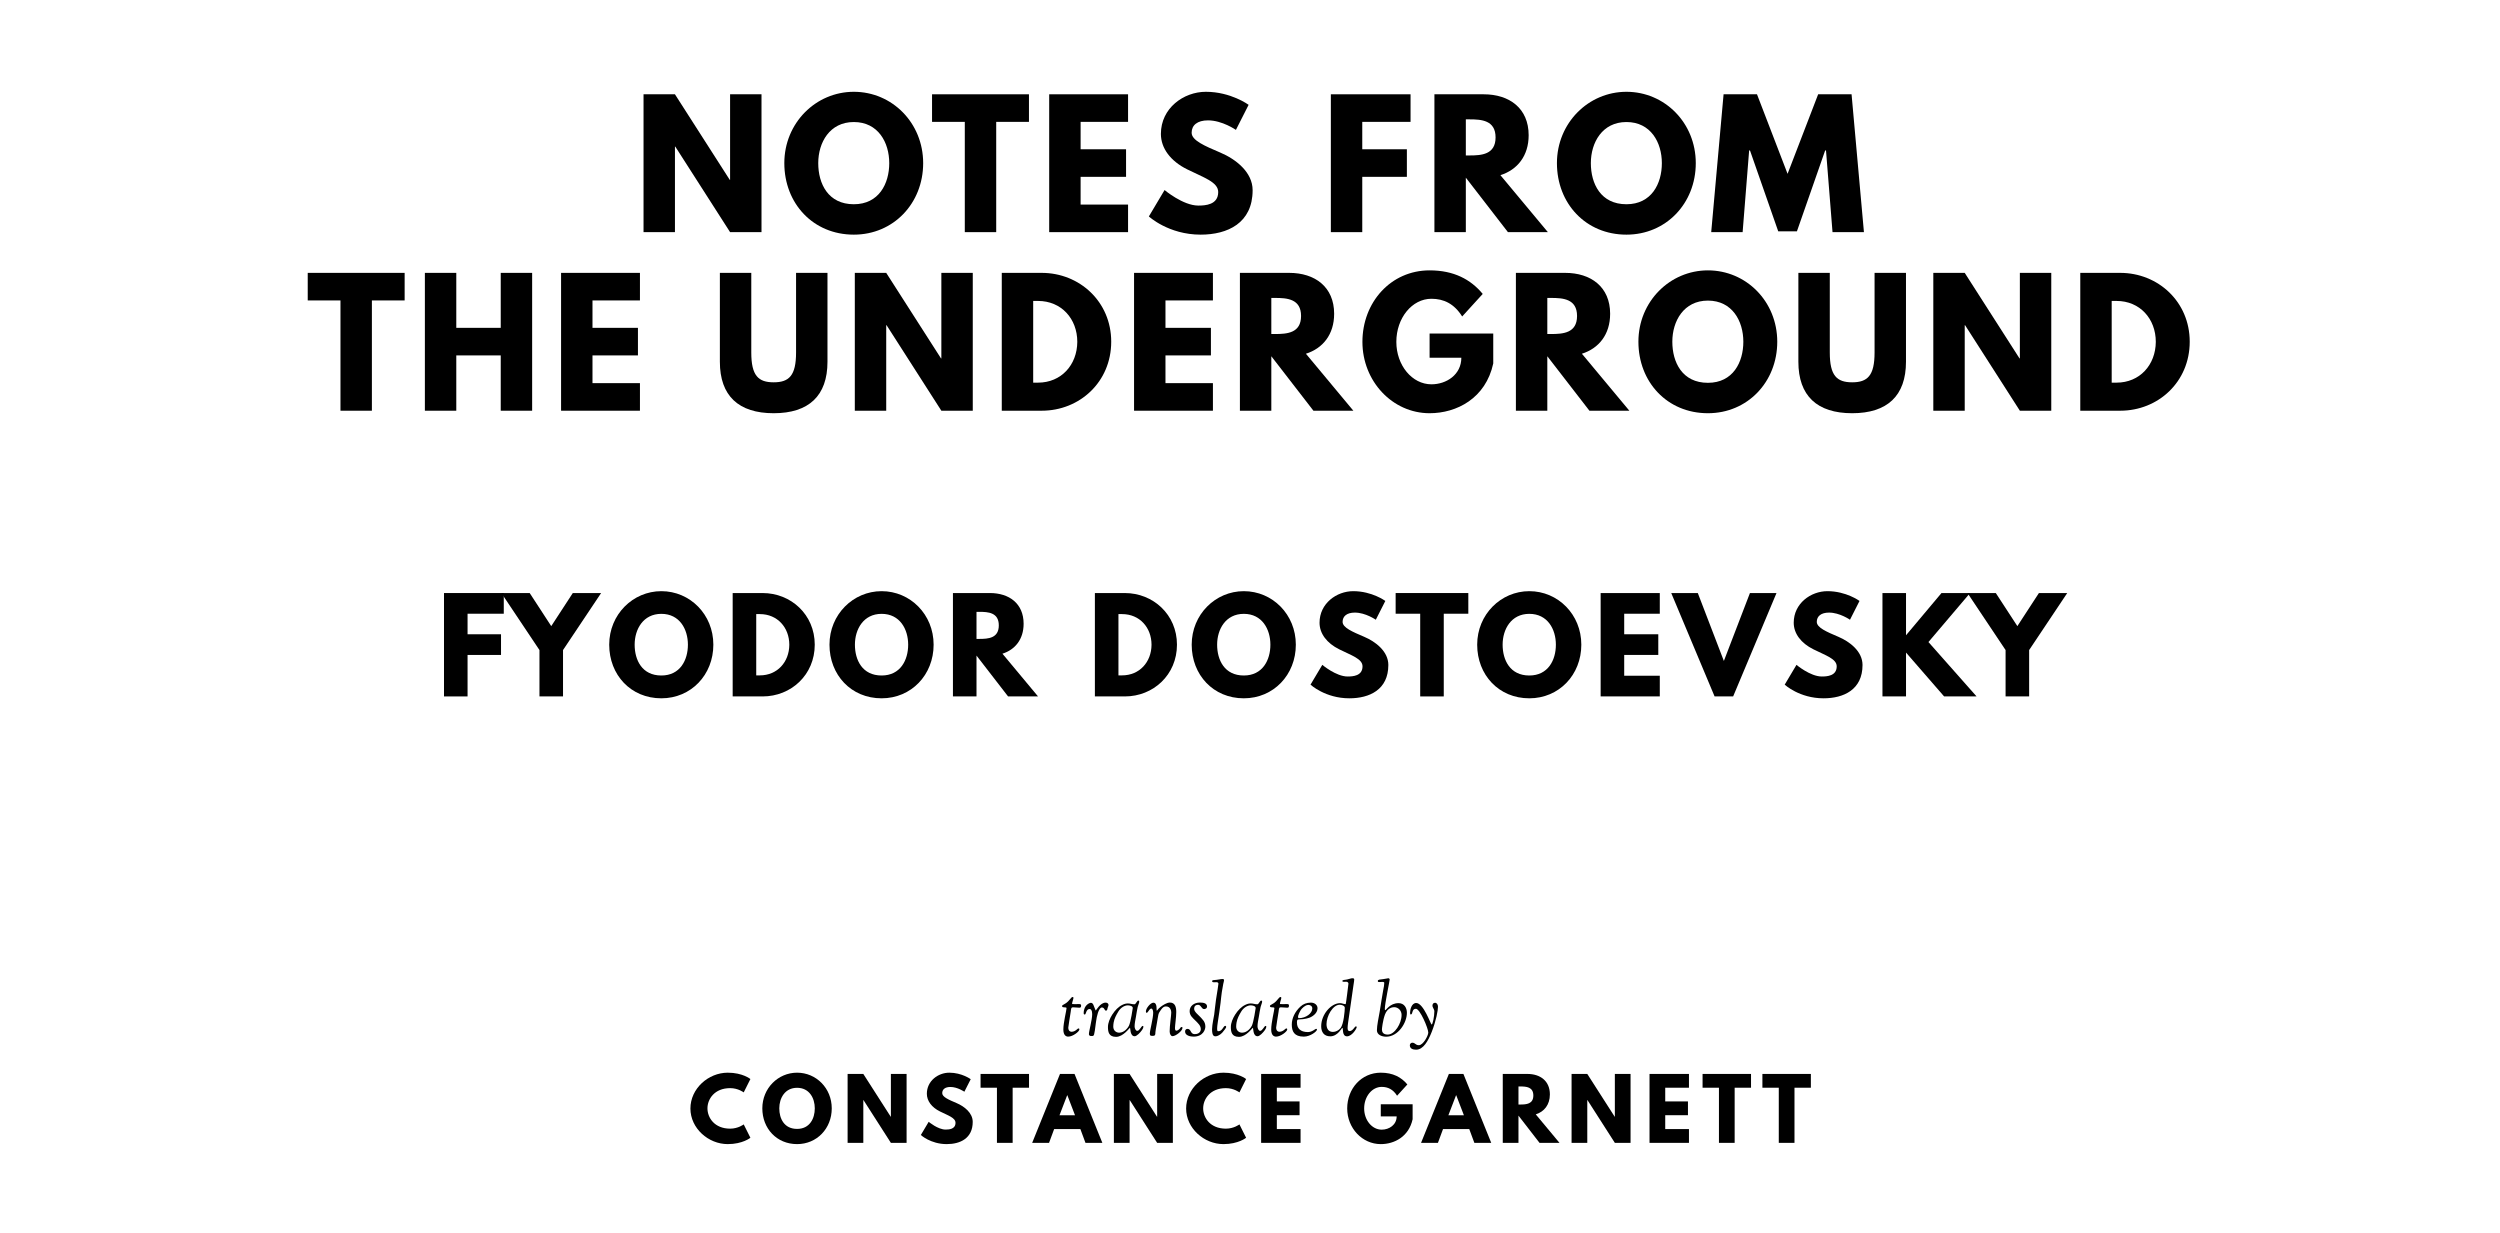
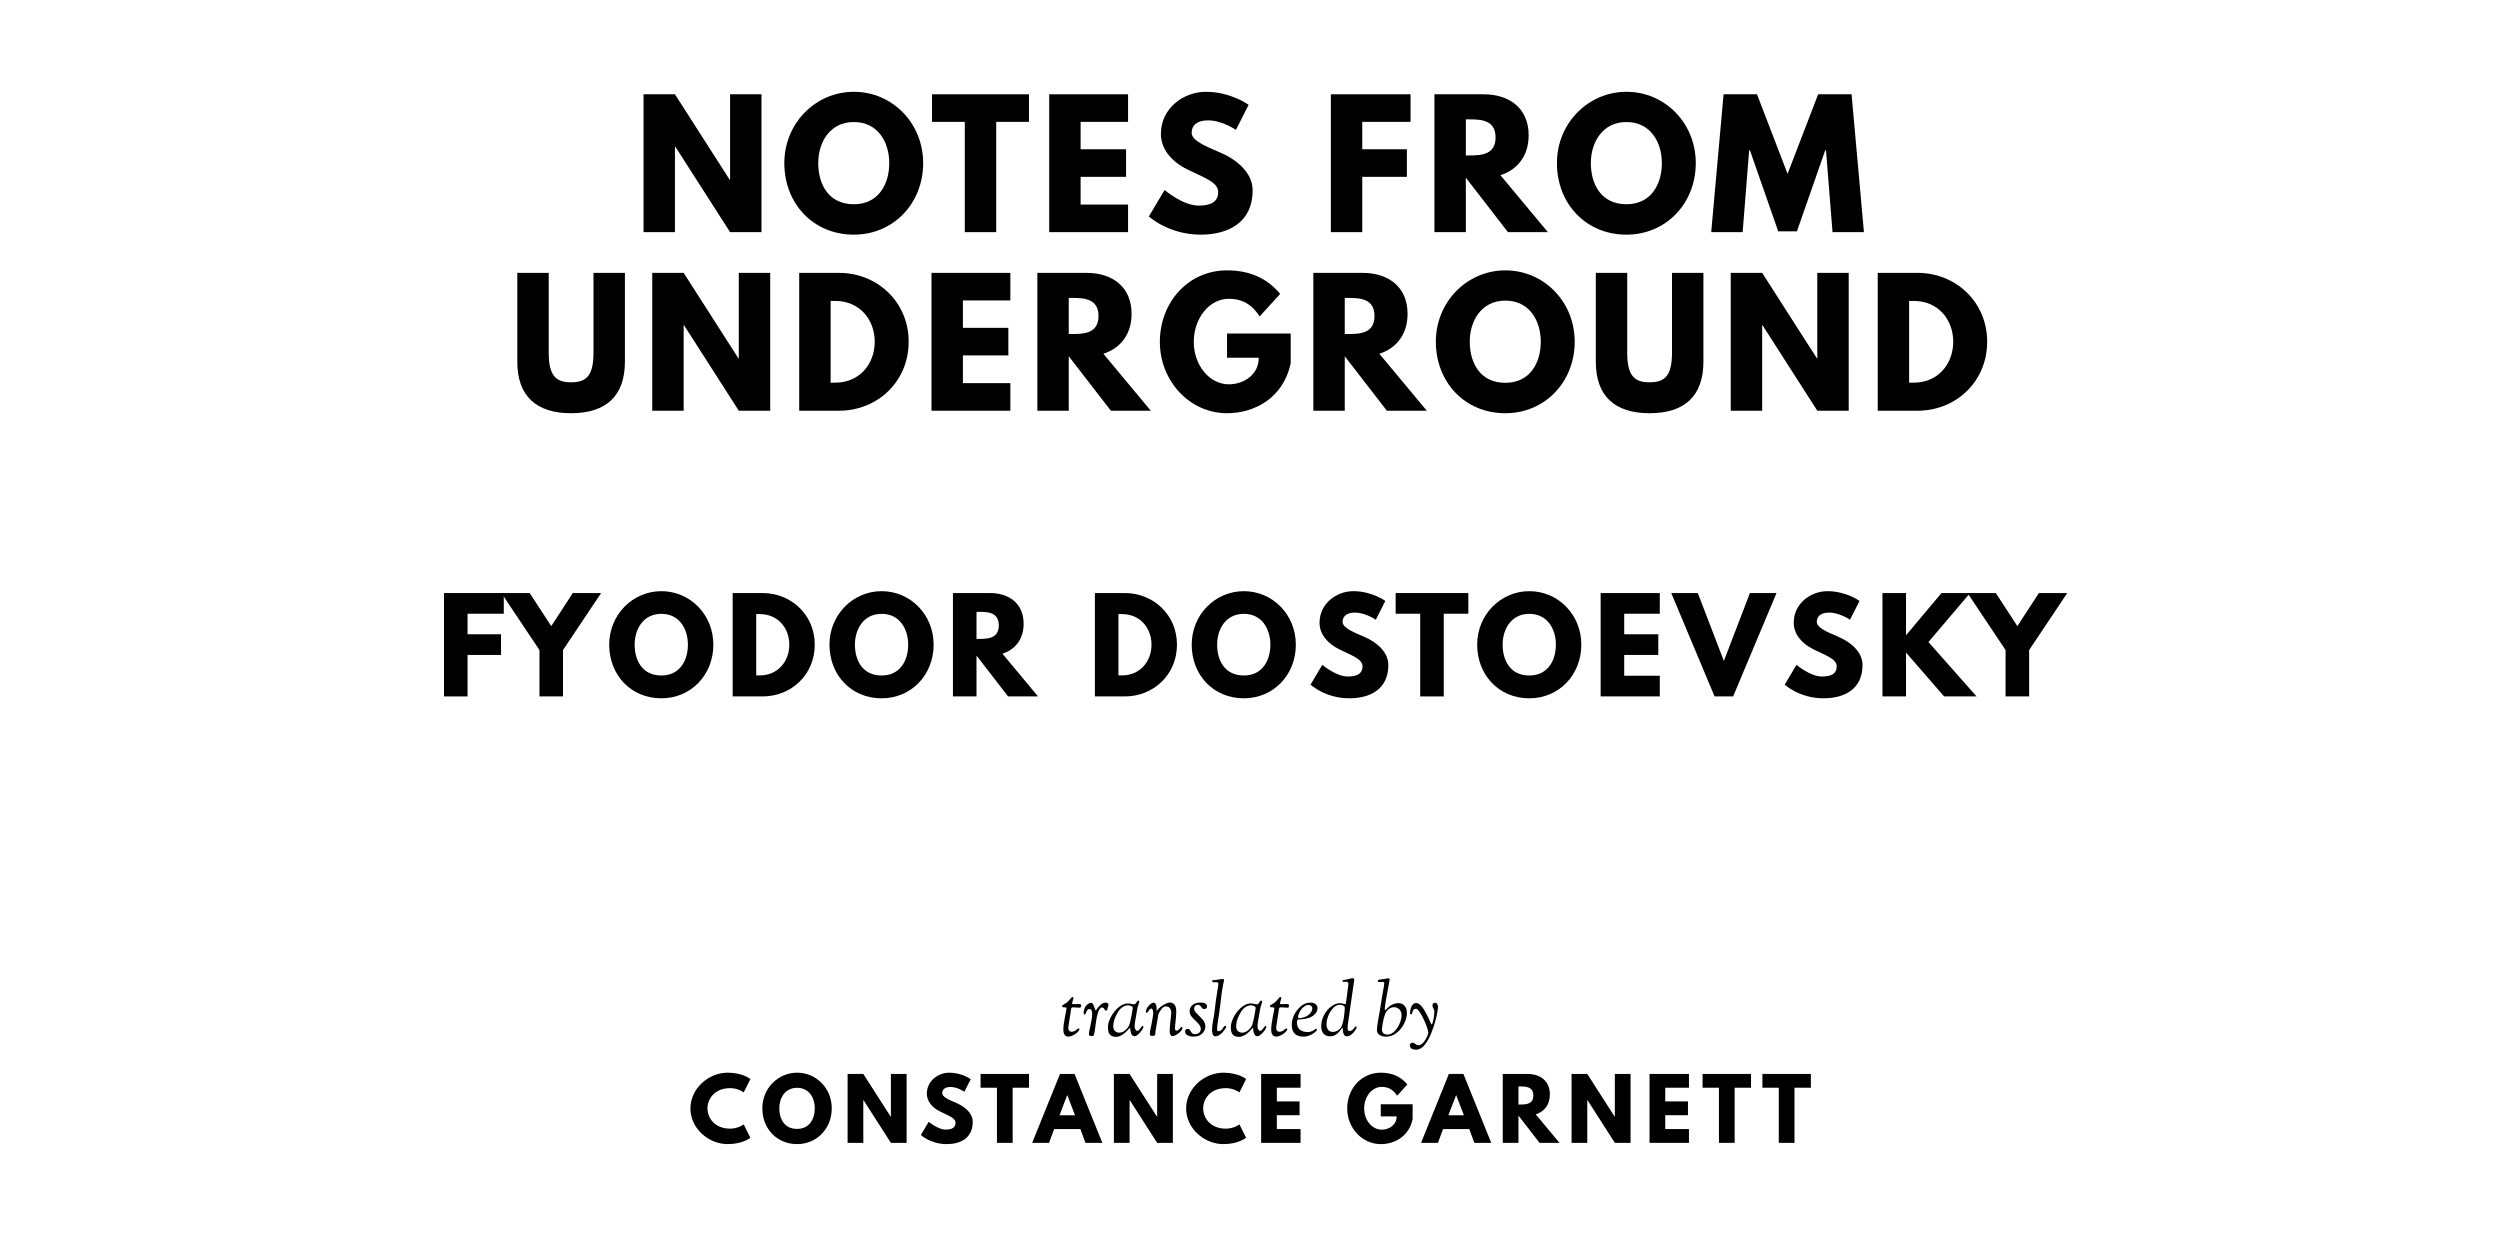
<svg xmlns="http://www.w3.org/2000/svg" version="1.1" viewBox="0 0 1400 690">
  <g aria-label="NOTES FROM">
    <path d="m 377.971,82.094 h 0.187 L 408.848,130 h 17.591 V 52.807 h -17.591 v 47.906 h -0.187 L 377.971,52.807 H 360.38 V 130 h 17.591 z" />
    <path d="m 439.221,91.357 c 0,22.55 16.094,40.047 38.924,40.047 22.175,0 38.83,-17.497 38.83,-40.047 0,-22.55 -17.404,-39.953 -38.83,-39.953 -21.24,0 -38.924,17.404 -38.924,39.953 z m 18.994,0 c 0,-11.509 6.363,-23.018 19.93,-23.018 13.661,0 19.836,11.509 19.836,23.018 0,11.509 -5.801,23.018 -19.836,23.018 -14.409,0 -19.93,-11.509 -19.93,-23.018 z" />
    <path d="m 521.947,68.246 h 18.339 V 130 h 17.591 V 68.246 h 18.339 V 52.807 h -54.269 z" />
    <path d="M 631.715,52.807 H 587.551 V 130 h 44.164 v -15.439 h -26.573 V 99.029 H 630.592 V 83.591 H 605.142 V 68.246 h 26.573 z" />
    <path d="m 675.272,51.404 c -12.444,0 -25.17,9.17 -25.17,23.579 0,8.047 5.427,15.251 14.69,19.836 9.17,4.585 17.404,7.111 17.404,12.725 0,7.205 -7.298,7.579 -11.134,7.579 -8.608,0 -18.901,-8.702 -18.901,-8.702 l -8.795,14.784 c 0,0 10.947,10.199 29.006,10.199 15.064,0 29.099,-6.456 29.099,-24.889 0,-10.105 -9.45,-17.404 -18.058,-21.053 -8.795,-3.743 -16.094,-6.83 -16.094,-11.135 0,-4.211 3.181,-6.924 9.17,-6.924 7.953,0 15.626,5.333 15.626,5.333 l 7.111,-14.035 c 0,0 -9.918,-7.298 -23.953,-7.298 z" />
    <path d="M 789.909,52.807 H 745.278 V 130 h 17.591 V 99.029 h 24.982 V 83.591 H 762.868 V 68.246 h 27.041 z" />
    <path d="M 803.275,52.807 V 130 H 820.865 V 99.497 L 844.444,130 h 22.363 l -26.573,-31.906 c 9.45,-2.994 15.813,-10.76 15.813,-22.363 0,-15.158 -10.854,-22.924 -25.17,-22.924 z M 820.865,87.053 V 66.842 h 2.058 c 6.643,0 14.596,0.468 14.596,10.105 0,9.637 -7.953,10.105 -14.596,10.105 z" />
    <path d="m 871.882,91.357 c 0,22.55 16.094,40.047 38.924,40.047 22.175,0 38.83,-17.497 38.83,-40.047 0,-22.55 -17.404,-39.953 -38.83,-39.953 -21.24,0 -38.924,17.404 -38.924,39.953 z m 18.994,0 c 0,-11.509 6.363,-23.018 19.93,-23.018 13.661,0 19.836,11.509 19.836,23.018 0,11.509 -5.801,23.018 -19.836,23.018 -14.409,0 -19.93,-11.509 -19.93,-23.018 z" />
    <path d="m 1026.211,130 h 17.591 l -6.924,-77.193 h -18.713 L 1001.041,97.345 983.918,52.807 H 965.205 L 958.281,130 h 17.591 l 3.649,-45.754 h 0.468 l 15.813,45.287 h 10.479 l 15.813,-45.287 h 0.468 z" />
  </g>
-   <g aria-label="THE UNDERGROUND">
-     <path d="m 172.327,168.246 h 18.339 V 230 h 17.591 v -61.754 h 18.339 v -15.439 h -54.269 z" />
-     <path d="m 255.522,199.029 h 24.889 V 230 h 17.591 v -77.193 h -17.591 v 30.784 H 255.522 V 152.807 H 237.931 V 230 h 17.591 z" />
-     <path d="M 358.367,152.807 H 314.203 V 230 h 44.164 v -15.439 h -26.573 v -15.532 h 25.45 v -15.439 h -25.45 v -15.345 h 26.573 z" />
-     <path d="m 463.386,152.807 h -17.591 v 44.632 c 0,12.912 -3.93,16.655 -12.538,16.655 -8.608,0 -12.538,-3.743 -12.538,-16.655 v -44.632 h -17.591 v 49.778 c 0,19.088 10.48,28.819 30.129,28.819 19.649,0 30.129,-9.731 30.129,-28.819 z" />
-     <path d="m 496.282,182.094 h 0.187 L 527.159,230 h 17.591 v -77.193 h -17.591 v 47.906 h -0.187 L 496.282,152.807 H 478.692 V 230 h 17.591 z" />
-     <path d="M 560.994,152.807 V 230 h 22.363 c 21.24,0 38.924,-16.094 38.924,-38.643 0,-22.456 -17.778,-38.55 -38.924,-38.55 z m 17.591,61.474 v -45.754 h 2.713 c 13.099,0 21.988,10.012 21.988,22.924 -0.094,12.912 -8.982,22.83 -21.988,22.83 z" />
-     <path d="M 679.237,152.807 H 635.073 V 230 h 44.164 v -15.439 h -26.573 v -15.532 h 25.45 v -15.439 h -25.45 v -15.345 h 26.573 z" />
-     <path d="M 694.349,152.807 V 230 h 17.591 V 199.497 L 735.519,230 h 22.363 l -26.573,-31.906 c 9.45,-2.994 15.813,-10.76 15.813,-22.363 0,-15.158 -10.854,-22.924 -25.17,-22.924 z m 17.591,34.246 V 166.842 h 2.058 c 6.643,0 14.596,0.468 14.596,10.105 0,9.637 -7.953,10.105 -14.596,10.105 z" />
-     <path d="m 836.219,186.772 h -35.649 v 13.567 h 17.778 c 0,9.45 -8.327,14.877 -16.749,14.877 -10.854,0 -19.649,-10.667 -19.649,-23.766 0,-13.38 8.795,-24.14 19.649,-24.14 6.83,0 12.725,2.713 17.216,9.918 l 11.509,-12.632 c -6.737,-8.14 -16.187,-13.193 -29.754,-13.193 -21.708,0 -37.614,17.871 -37.614,40.047 0,22.082 16.842,39.953 37.614,39.953 15.158,0 31.439,-8.327 35.649,-27.883 z" />
-     <path d="M 848.904,152.807 V 230 h 17.591 V 199.497 L 890.073,230 h 22.363 l -26.573,-31.906 c 9.45,-2.994 15.813,-10.76 15.813,-22.363 0,-15.158 -10.854,-22.924 -25.17,-22.924 z m 17.591,34.246 V 166.842 h 2.058 c 6.643,0 14.596,0.468 14.596,10.105 0,9.637 -7.953,10.105 -14.596,10.105 z" />
-     <path d="m 917.51,191.357 c 0,22.55 16.094,40.047 38.924,40.047 22.175,0 38.83,-17.497 38.83,-40.047 0,-22.55 -17.404,-39.953 -38.83,-39.953 -21.24,0 -38.924,17.404 -38.924,39.953 z m 18.994,0 c 0,-11.509 6.363,-23.018 19.93,-23.018 13.661,0 19.836,11.509 19.836,23.018 0,11.509 -5.801,23.018 -19.836,23.018 -14.409,0 -19.93,-11.509 -19.93,-23.018 z" />
-     <path d="m 1067.348,152.807 h -17.591 v 44.632 c 0,12.912 -3.93,16.655 -12.538,16.655 -8.608,0 -12.538,-3.743 -12.538,-16.655 v -44.632 h -17.591 v 49.778 c 0,19.088 10.479,28.819 30.129,28.819 19.649,0 30.129,-9.731 30.129,-28.819 z" />
-     <path d="m 1100.244,182.094 h 0.187 L 1131.121,230 h 17.591 v -77.193 h -17.591 v 47.906 h -0.187 l -30.69,-47.906 h -17.591 V 230 h 17.591 z" />
-     <path d="M 1164.956,152.807 V 230 h 22.363 c 21.24,0 38.924,-16.094 38.924,-38.643 0,-22.456 -17.778,-38.55 -38.924,-38.55 z m 17.591,61.474 v -45.754 h 2.713 c 13.099,0 21.988,10.012 21.988,22.924 -0.094,12.912 -8.982,22.83 -21.988,22.83 z" />
+   <g aria-label="UNDERGROUND">
+     <path d="m 349.95,152.807 h -17.591 v 44.632 c 0,12.912 -3.93,16.655 -12.538,16.655 -8.608,0 -12.538,-3.743 -12.538,-16.655 v -44.632 h -17.591 v 49.778 c 0,19.088 10.48,28.819 30.129,28.819 19.649,0 30.129,-9.731 30.129,-28.819 z" />
+     <path d="m 382.846,182.094 h 0.187 L 413.724,230 h 17.591 v -77.193 h -17.591 v 47.906 h -0.187 L 382.846,152.807 H 365.256 V 230 h 17.591 z" />
+     <path d="M 447.558,152.807 V 230 h 22.363 c 21.24,0 38.924,-16.094 38.924,-38.643 0,-22.456 -17.778,-38.55 -38.924,-38.55 z m 17.591,61.474 v -45.754 h 2.713 c 13.099,0 21.988,10.012 21.988,22.924 -0.094,12.912 -8.982,22.83 -21.988,22.83 z" />
+     <path d="M 565.801,152.807 H 521.637 V 230 h 44.164 v -15.439 h -26.573 v -15.532 h 25.45 v -15.439 h -25.45 v -15.345 h 26.573 z" />
+     <path d="M 580.914,152.807 V 230 h 17.591 V 199.497 L 622.083,230 h 22.363 l -26.573,-31.906 c 9.45,-2.994 15.813,-10.76 15.813,-22.363 0,-15.158 -10.854,-22.924 -25.17,-22.924 z m 17.591,34.246 V 166.842 h 2.058 c 6.643,0 14.596,0.468 14.596,10.105 0,9.637 -7.953,10.105 -14.596,10.105 z" />
+     <path d="m 722.784,186.772 h -35.649 v 13.567 h 17.778 c 0,9.45 -8.327,14.877 -16.749,14.877 -10.854,0 -19.649,-10.667 -19.649,-23.766 0,-13.38 8.795,-24.14 19.649,-24.14 6.83,0 12.725,2.713 17.216,9.918 l 11.509,-12.632 c -6.737,-8.14 -16.187,-13.193 -29.754,-13.193 -21.708,0 -37.614,17.871 -37.614,40.047 0,22.082 16.842,39.953 37.614,39.953 15.158,0 31.439,-8.327 35.649,-27.883 z" />
+     <path d="M 735.468,152.807 V 230 h 17.591 V 199.497 L 776.637,230 h 22.363 l -26.573,-31.906 c 9.45,-2.994 15.813,-10.76 15.813,-22.363 0,-15.158 -10.854,-22.924 -25.17,-22.924 z m 17.591,34.246 V 166.842 h 2.058 c 6.643,0 14.597,0.468 14.597,10.105 0,9.637 -7.953,10.105 -14.597,10.105 z" />
+     <path d="m 804.075,191.357 c 0,22.55 16.094,40.047 38.924,40.047 22.175,0 38.83,-17.497 38.83,-40.047 0,-22.55 -17.404,-39.953 -38.83,-39.953 -21.24,0 -38.924,17.404 -38.924,39.953 z m 18.994,0 c 0,-11.509 6.363,-23.018 19.93,-23.018 13.661,0 19.836,11.509 19.836,23.018 0,11.509 -5.801,23.018 -19.836,23.018 -14.409,0 -19.93,-11.509 -19.93,-23.018 z" />
+     <path d="m 953.912,152.807 h -17.591 v 44.632 c 0,12.912 -3.93,16.655 -12.538,16.655 -8.608,0 -12.538,-3.743 -12.538,-16.655 v -44.632 h -17.591 v 49.778 c 0,19.088 10.48,28.819 30.129,28.819 19.649,0 30.129,-9.731 30.129,-28.819 z" />
+     <path d="m 986.809,182.094 h 0.187 L 1017.686,230 h 17.591 v -77.193 h -17.591 v 47.906 h -0.187 L 986.809,152.807 H 969.218 V 230 h 17.591 z" />
+     <path d="M 1051.521,152.807 V 230 h 22.363 c 21.24,0 38.924,-16.094 38.924,-38.643 0,-22.456 -17.778,-38.55 -38.924,-38.55 z m 17.591,61.474 v -45.754 h 2.713 c 13.099,0 21.988,10.012 21.988,22.924 -0.094,12.912 -8.982,22.83 -21.988,22.83 z" />
  </g>
  <g aria-label="FYODOR DOSTOEVSKY">
    <path d="M 282.114,332.105 H 248.64 V 390 h 13.193 v -23.228 h 18.737 v -11.579 h -18.737 v -11.509 h 20.281 z" />
    <path d="m 280.768,332.105 21.333,31.93 V 390 h 13.193 v -25.965 l 21.333,-31.93 h -15.86 l -12.07,18.526 -12.07,-18.526 z" />
    <path d="m 341.159,361.018 c 0,16.912 12.07,30.035 29.193,30.035 16.632,0 29.123,-13.123 29.123,-30.035 0,-16.912 -13.053,-29.965 -29.123,-29.965 -15.93,0 -29.193,13.053 -29.193,29.965 z m 14.246,0 c 0,-8.632 4.772,-17.263 14.947,-17.263 10.246,0 14.877,8.632 14.877,17.263 0,8.632 -4.351,17.263 -14.877,17.263 -10.807,0 -14.947,-8.632 -14.947,-17.263 z" />
    <path d="M 410.296,332.105 V 390 h 16.772 c 15.93,0 29.193,-12.07 29.193,-28.982 0,-16.842 -13.333,-28.912 -29.193,-28.912 z m 13.193,46.105 v -34.316 h 2.035 c 9.825,0 16.491,7.509 16.491,17.193 -0.07,9.684 -6.737,17.123 -16.491,17.123 z" />
    <path d="m 464.509,361.018 c 0,16.912 12.07,30.035 29.193,30.035 16.632,0 29.123,-13.123 29.123,-30.035 0,-16.912 -13.053,-29.965 -29.123,-29.965 -15.93,0 -29.193,13.053 -29.193,29.965 z m 14.246,0 c 0,-8.632 4.772,-17.263 14.947,-17.263 10.246,0 14.877,8.632 14.877,17.263 0,8.632 -4.351,17.263 -14.877,17.263 -10.807,0 -14.947,-8.632 -14.947,-17.263 z" />
    <path d="M 533.646,332.105 V 390 h 13.193 V 367.123 L 564.523,390 h 16.772 l -19.93,-23.93 c 7.088,-2.246 11.86,-8.07 11.86,-16.772 0,-11.368 -8.14,-17.193 -18.877,-17.193 z m 13.193,25.684 v -15.158 h 1.544 c 4.982,0 10.947,0.351 10.947,7.579 0,7.228 -5.965,7.579 -10.947,7.579 z" />
    <path d="M 613.136,332.105 V 390 h 16.772 c 15.93,0 29.193,-12.07 29.193,-28.982 0,-16.842 -13.333,-28.912 -29.193,-28.912 z m 13.193,46.105 v -34.316 h 2.035 c 9.825,0 16.491,7.509 16.491,17.193 -0.07,9.684 -6.737,17.123 -16.491,17.123 z" />
    <path d="m 667.349,361.018 c 0,16.912 12.07,30.035 29.193,30.035 16.632,0 29.123,-13.123 29.123,-30.035 0,-16.912 -13.053,-29.965 -29.123,-29.965 -15.93,0 -29.193,13.053 -29.193,29.965 z m 14.246,0 c 0,-8.632 4.772,-17.263 14.947,-17.263 10.246,0 14.877,8.632 14.877,17.263 0,8.632 -4.351,17.263 -14.877,17.263 -10.807,0 -14.947,-8.632 -14.947,-17.263 z" />
    <path d="m 757.819,331.053 c -9.333,0 -18.877,6.877 -18.877,17.684 0,6.035 4.07,11.439 11.018,14.877 6.877,3.439 13.053,5.333 13.053,9.544 0,5.404 -5.474,5.684 -8.351,5.684 -6.456,0 -14.175,-6.526 -14.175,-6.526 l -6.596,11.088 c 0,0 8.211,7.649 21.754,7.649 11.298,0 21.825,-4.842 21.825,-18.667 0,-7.579 -7.088,-13.053 -13.544,-15.789 -6.596,-2.807 -12.07,-5.123 -12.07,-8.351 0,-3.158 2.386,-5.193 6.877,-5.193 5.965,0 11.719,4 11.719,4 l 5.333,-10.526 c 0,0 -7.439,-5.474 -17.965,-5.474 z" />
    <path d="m 781.559,343.684 h 13.754 V 390 h 13.193 v -46.316 h 13.754 v -11.579 h -40.702 z" />
    <path d="m 827.223,361.018 c 0,16.912 12.07,30.035 29.193,30.035 16.632,0 29.123,-13.123 29.123,-30.035 0,-16.912 -13.053,-29.965 -29.123,-29.965 -15.93,0 -29.193,13.053 -29.193,29.965 z m 14.246,0 c 0,-8.632 4.772,-17.263 14.947,-17.263 10.246,0 14.877,8.632 14.877,17.263 0,8.632 -4.351,17.263 -14.877,17.263 -10.807,0 -14.947,-8.632 -14.947,-17.263 z" />
    <path d="M 929.482,332.105 H 896.36 V 390 h 33.123 v -11.579 h -19.93 v -11.649 h 19.088 v -11.579 h -19.088 v -11.509 h 19.93 z" />
    <path d="m 960.172,390 h 10.386 l 24.281,-57.895 h -14.877 l -14.596,38.035 -14.596,-38.035 h -14.877 z" />
    <path d="m 1023.362,331.053 c -9.333,0 -18.877,6.877 -18.877,17.684 0,6.035 4.07,11.439 11.018,14.877 6.877,3.439 13.053,5.333 13.053,9.544 0,5.404 -5.474,5.684 -8.351,5.684 -6.456,0 -14.175,-6.526 -14.175,-6.526 l -6.596,11.088 c 0,0 8.211,7.649 21.754,7.649 11.298,0 21.825,-4.842 21.825,-18.667 0,-7.579 -7.088,-13.053 -13.544,-15.789 -6.596,-2.807 -12.07,-5.123 -12.07,-8.351 0,-3.158 2.386,-5.193 6.877,-5.193 5.965,0 11.719,4 11.719,4 l 5.333,-10.526 c 0,0 -7.439,-5.474 -17.965,-5.474 z" />
    <path d="m 1106.879,390 -26.947,-30.456 23.298,-27.439 h -16 l -19.86,23.649 v -23.649 h -13.193 V 390 h 13.193 V 365.439 L 1088.704,390 Z" />
    <path d="m 1101.793,332.105 21.333,31.93 V 390 h 13.193 v -25.965 l 21.333,-31.93 h -15.86 l -12.07,18.526 -12.07,-18.526 z" />
  </g>
  <g aria-label="translated by">
    <path d="m 594.755,563.422 c 0,1.19 2.508,0.255 2.508,1.148 0,1.148 -1.785,8.034 -1.785,11.945 0,3.316 1.573,3.996 2.721,3.996 2.635,0 6.249,-2.891 6.249,-3.996 0,-0.595 -0.34,-0.595 -0.468,-0.595 -0.68,0 -1.658,1.87 -3.996,1.87 -0.17,0 -1.743,-0.085 -1.743,-2.338 0,-0.68 0.978,-6.206 1.36,-8.842 0.255,-1.743 0.128,-2.508 1.36,-2.508 0.935,0 2.763,0.213 3.443,0.213 0.765,0 1.02,-0.255 1.02,-1.233 0,-0.51 -0.213,-0.808 -1.105,-0.808 -0.468,0 -0.808,0.043 -2.465,0.043 -1.403,0 -1.488,-0.043 -1.488,-0.298 0,-0.638 0.765,-2.635 0.765,-3.188 0,-0.383 -0.213,-0.51 -0.425,-0.51 -0.68,0 -0.765,0.553 -2.465,2.338 -1.87,1.955 -3.486,1.913 -3.486,2.763 z" />
    <path d="m 606.863,567.418 c 0,0.595 0.34,0.723 0.51,0.723 0.213,0 0.34,-0.128 0.468,-0.255 0.255,-0.298 0.595,-2.848 2.338,-2.848 0.765,0 1.445,0.765 1.445,2.891 0,3.188 -1.828,9.437 -1.828,11.137 0,1.02 0.85,1.105 1.275,1.105 h 0.213 c 1.53,0 1.445,0 2.38,-7.226 l 0.213,-1.403 c 0.213,-1.785 1.275,-7.354 3.188,-7.354 1.53,0 1.36,1.785 2.295,1.785 0.765,0 0.85,-1.318 0.935,-1.615 0.128,-0.468 0.468,-1.02 0.468,-1.573 0,-0.595 -0.468,-1.318 -1.573,-1.318 -3.146,0 -5.271,4.378 -5.569,4.378 -0.085,0 -0.128,-0.043 -1.19,-2.806 -0.255,-0.68 -0.68,-1.488 -1.573,-1.488 -0.383,0 -3.996,1.02 -3.996,5.866 z" />
    <path d="m 620.454,575.154 c 0,2.763 0.51,5.484 4.548,5.484 4.038,0 7.566,-5.101 7.779,-5.101 0.298,0 -0.085,4.761 2.635,4.761 1.148,0 3.061,-1.955 4.123,-3.486 0.553,-0.765 0.765,-1.403 0.765,-1.828 0,-0.17 -0.043,-0.468 -0.383,-0.468 -0.808,0 -1.7,2.763 -3.103,2.763 -0.808,0 -1.445,-1.403 -1.445,-2.508 0,-1.615 0.425,-3.571 0.765,-5.441 0.34,-1.913 0.595,-3.868 0.978,-5.441 0.298,-1.233 0.85,-2.253 0.85,-2.933 0,-0.468 -0.213,-0.638 -0.468,-0.638 -0.85,0 -1.36,2.083 -2.21,2.083 -1.403,0 -2.295,-0.468 -3.613,-0.468 -1.105,0 -1.955,0.213 -3.103,0.765 -2.253,1.063 -4.208,3.103 -5.739,5.526 -1.318,2.125 -2.38,4.548 -2.38,6.929 z m 2.976,-0.255 c 0,-0.765 0.085,-1.53 0.213,-2.295 0.383,-2.21 1.403,-4.123 2.635,-6.164 1.275,-2.168 3.528,-3.443 5.271,-3.443 0.893,0 2.806,0.298 2.806,1.488 0,0.128 -1.148,7.949 -2.168,9.989 -0.383,0.765 -2.38,3.826 -5.441,3.826 -1.785,0 -3.316,-1.275 -3.316,-3.401 z" />
    <path d="m 641.7,566.355 c 0,0.468 0.085,0.808 0.383,0.808 0.935,0 1.403,-2.38 2.721,-2.38 0.425,0 0.978,0.85 0.978,2.338 0,3.273 -1.87,9.862 -1.87,11.647 0,1.233 0.34,1.318 1.488,1.318 1.105,0 1.445,-0.17 1.573,-1.105 0.085,-0.595 -0.213,-0.085 0.85,-5.824 1.02,-5.484 0.51,-5.101 2.338,-7.694 0.978,-1.403 1.785,-1.87 2.763,-1.87 2.763,0 2.976,2.806 2.976,3.486 0,1.573 -0.893,7.269 -0.893,10.499 0,1.488 0.723,2.678 1.573,2.678 1.87,0 5.611,-2.976 5.611,-4.633 0,-0.255 -0.085,-0.51 -0.383,-0.51 -0.638,0 -0.808,0.51 -1.318,1.148 0,0 -0.978,0.935 -1.7,0.935 -0.468,0 -0.808,-0.34 -0.808,-1.53 0,-1.445 0.723,-5.951 0.723,-8.927 0,-2.678 -0.595,-5.313 -3.571,-5.313 -1.785,0 -4.038,1.53 -5.186,2.423 -1.573,1.19 -1.87,2.125 -2.125,2.125 -0.383,0 0.51,-4.463 -1.955,-4.463 -1.615,0 -4.166,3.188 -4.166,4.846 z" />
    <path d="m 663.651,577.705 c 0,2.253 3.061,2.806 4.718,2.806 5.441,0 6.631,-4.038 6.631,-5.569 0,-2.848 -1.615,-4.038 -2.933,-5.526 -1.02,-1.105 -3.358,-2.848 -3.358,-4.463 0,-1.275 0.638,-2.253 2.253,-2.253 1.658,0 1.828,2.38 3.358,2.38 0.213,0 1.615,-0.128 1.615,-1.445 0,-1.658 -1.658,-2.21 -3.953,-2.21 -3.316,0 -5.781,1.955 -5.781,4.803 0,2.55 1.615,3.656 3.316,5.399 1.53,1.53 2.933,2.763 2.933,4.761 0,0.51 -0.298,2.721 -3.401,2.721 -2.593,0 -1.87,-2.933 -4.038,-2.933 -0.51,0 -1.36,0.213 -1.36,1.53 z" />
    <path d="m 678.75,576.344 c 0,3.996 1.233,3.996 2.083,3.996 0.808,0 2.593,-0.85 3.698,-2.125 1.02,-1.19 2.125,-2.635 2.125,-3.061 0,-0.425 -0.213,-0.68 -0.51,-0.68 -1.105,0 -1.53,3.018 -3.868,3.018 -0.553,0 -0.68,-0.213 -0.68,-1.658 0,-1.445 0.51,-4.123 1.233,-9.139 1.36,-9.139 0.638,-7.566 2.21,-15.813 0.128,-0.808 0.425,-1.36 0.425,-1.955 0,-0.425 -0.213,-0.68 -0.893,-0.68 -1.105,0 -2.04,0.425 -5.143,0.638 -0.553,0.043 -0.638,0.383 -0.638,0.595 0,0.468 0.383,0.595 1.233,0.595 0.51,0 0.595,-0.043 1.233,-0.043 0.638,0 1.063,0.34 1.063,0.85 0,0.51 -0.638,4.336 -1.36,8.927 -0.425,2.721 -0.638,5.739 -1.02,8.417 -0.085,0.68 -1.19,5.696 -1.19,8.119 z" />
    <path d="m 689.28,575.154 c 0,2.763 0.51,5.484 4.548,5.484 4.038,0 7.566,-5.101 7.779,-5.101 0.298,0 -0.085,4.761 2.635,4.761 1.148,0 3.061,-1.955 4.123,-3.486 0.553,-0.765 0.765,-1.403 0.765,-1.828 0,-0.17 -0.043,-0.468 -0.383,-0.468 -0.808,0 -1.7,2.763 -3.103,2.763 -0.808,0 -1.445,-1.403 -1.445,-2.508 0,-1.615 0.425,-3.571 0.765,-5.441 0.34,-1.913 0.595,-3.868 0.978,-5.441 0.298,-1.233 0.85,-2.253 0.85,-2.933 0,-0.468 -0.213,-0.638 -0.468,-0.638 -0.85,0 -1.36,2.083 -2.21,2.083 -1.403,0 -2.295,-0.468 -3.613,-0.468 -1.105,0 -1.955,0.213 -3.103,0.765 -2.253,1.063 -4.208,3.103 -5.739,5.526 -1.318,2.125 -2.38,4.548 -2.38,6.929 z m 2.976,-0.255 c 0,-0.765 0.085,-1.53 0.213,-2.295 0.383,-2.21 1.403,-4.123 2.635,-6.164 1.275,-2.168 3.528,-3.443 5.271,-3.443 0.893,0 2.806,0.298 2.806,1.488 0,0.128 -1.148,7.949 -2.168,9.989 -0.383,0.765 -2.38,3.826 -5.441,3.826 -1.785,0 -3.316,-1.275 -3.316,-3.401 z" />
    <path d="m 711.154,563.422 c 0,1.19 2.508,0.255 2.508,1.148 0,1.148 -1.785,8.034 -1.785,11.945 0,3.316 1.573,3.996 2.721,3.996 2.635,0 6.249,-2.891 6.249,-3.996 0,-0.595 -0.34,-0.595 -0.468,-0.595 -0.68,0 -1.658,1.87 -3.996,1.87 -0.17,0 -1.743,-0.085 -1.743,-2.338 0,-0.68 0.978,-6.206 1.36,-8.842 0.255,-1.743 0.128,-2.508 1.36,-2.508 0.935,0 2.763,0.213 3.443,0.213 0.765,0 1.02,-0.255 1.02,-1.233 0,-0.51 -0.213,-0.808 -1.105,-0.808 -0.468,0 -0.808,0.043 -2.465,0.043 -1.403,0 -1.488,-0.043 -1.488,-0.298 0,-0.638 0.765,-2.635 0.765,-3.188 0,-0.383 -0.213,-0.51 -0.425,-0.51 -0.68,0 -0.765,0.553 -2.465,2.338 -1.87,1.955 -3.486,1.913 -3.486,2.763 z" />
    <path d="m 723.403,573.751 c 0,3.783 1.318,6.759 6.716,6.759 3.698,0 7.396,-2.976 7.396,-3.953 0,-0.255 -0.17,-0.425 -0.51,-0.425 -0.468,0 -2.168,1.828 -4.591,1.828 -4.208,0 -6.121,-2.125 -6.121,-5.314 0,-1.105 0.128,-1.743 0.723,-1.743 3.996,-0.043 6.291,-0.978 6.674,-1.148 0.808,-0.34 4.123,-2.083 4.123,-5.143 0,-1.87 -1.7,-3.146 -3.698,-3.146 -2.38,0 -4.336,0.765 -5.909,2.253 -2.933,2.721 -4.803,6.376 -4.803,10.032 z m 3.486,-4.421 c 0,-0.553 0.978,-3.273 2.253,-4.591 1.105,-1.148 2.423,-1.998 3.486,-1.998 0.723,0 2.253,0.383 2.253,1.998 0,2.678 -3.486,5.441 -7.609,5.441 -0.298,0 -0.383,-0.553 -0.383,-0.85 z" />
    <path d="m 739.868,574.687 c 0,3.188 1.488,5.654 5.101,5.654 4.208,0 6.376,-4.761 6.759,-4.761 0.595,0 -0.383,4.761 2.593,4.761 2.763,0 5.441,-4.293 5.441,-5.186 0,-0.17 -0.128,-0.383 -0.468,-0.383 -0.68,0 -1.658,2.635 -3.528,2.635 -0.978,0 -1.105,-0.893 -1.105,-1.828 0,-1.275 0.425,-3.953 0.893,-7.184 2.38,-17.386 2.806,-18.746 2.806,-19.851 0,-0.383 -0.298,-0.723 -0.68,-0.723 -1.148,0 -0.893,0.085 -3.273,0.68 -1.19,0.298 -2.678,0.128 -2.678,0.85 0,0.298 0.255,0.468 0.68,0.468 0.043,0 1.02,-0.043 1.488,-0.043 0.638,0 1.233,0.425 1.233,1.063 0,0.298 -1.403,11.477 -1.53,11.477 -1.19,0 -2.04,-0.553 -3.146,-0.553 -5.058,0 -10.584,6.334 -10.584,12.922 z m 2.976,-1.19 c 0,-4.463 3.486,-10.84 7.396,-10.84 1.148,0 2.848,0.553 2.848,1.7 0,1.7 -0.638,9.182 -2.338,11.307 -1.105,1.403 -2.763,2.21 -4.293,2.21 -2.593,0 -3.613,-1.913 -3.613,-4.378 z" />
    <path d="m 771.07,576.982 c 0,2.465 2.678,3.571 5.186,3.571 6.589,0 11.605,-7.609 11.605,-13.39 0,-2.763 -1.488,-5.399 -4.676,-5.399 -4.888,0 -6.886,3.953 -7.481,3.953 -0.085,0 -0.213,-0.34 -0.213,-0.638 0,-3.061 2.721,-15.728 2.721,-16.493 0,-0.468 -0.34,-0.765 -0.808,-0.765 -0.255,0 -1.02,0.255 -2.678,0.468 -1.955,0.255 -3.146,0.213 -3.146,1.063 0,0.595 0.34,0.595 0.808,0.595 0.638,0 1.105,-0.085 1.743,-0.085 0.85,0 1.063,0.298 1.063,0.51 0,1.02 -0.255,2.508 -0.638,4.336 -0.638,3.146 -1.148,7.269 -1.913,11.69 -0.595,3.443 -1.573,7.864 -1.573,10.584 z m 2.806,-0.51 c 0,-0.425 0.468,-4.973 1.7,-8.332 1.36,-3.698 4.123,-4.123 5.143,-4.123 2.338,0 4.166,1.955 4.166,4.336 0,4.888 -3.911,11.01 -7.736,11.01 -2.635,0 -3.273,-1.445 -3.273,-2.891 z" />
    <path d="m 789.506,585.313 c 0,1.955 1.7,2.508 3.528,2.508 3.996,0 6.716,-4.846 8.714,-9.904 2.508,-6.334 3.528,-12.2 3.528,-14.113 0,-1.318 -0.723,-2.253 -1.658,-2.253 -1.02,0 -1.445,0.808 -1.445,1.573 0,1.148 1.063,1.998 1.063,3.231 0,2.848 -0.935,7.396 -1.53,7.396 -0.468,0 -4.506,-12.072 -8.629,-12.072 -2.593,0 -3.443,3.698 -3.443,5.484 0,0.723 0.17,0.935 0.425,0.935 1.275,0 0.383,-3.188 2.848,-3.188 2.253,0 6.929,10.967 6.929,13.348 0,1.615 -2.806,7.056 -5.271,7.056 -1.955,0 -1.998,-1.403 -3.698,-1.403 -0.723,0 -1.36,0.68 -1.36,1.403 z" />
  </g>
  <g aria-label="CONSTANCE GARNETT">
    <path d="m 408.902,632.047 c -8.842,0 -12.725,-6.175 -12.725,-11.368 0,-5.146 3.883,-11.322 12.725,-11.322 4.491,0 7.579,2.386 7.579,2.386 l 3.743,-7.485 c 0,0 -4.304,-3.556 -12.678,-3.556 -10.947,0 -20.912,8.982 -20.912,20.07 0,11.041 10.012,19.93 20.912,19.93 8.374,0 12.678,-3.556 12.678,-3.556 l -3.743,-7.485 c 0,0 -3.088,2.386 -7.579,2.386 z" />
    <path d="m 426.904,620.678 c 0,11.275 8.047,20.023 19.462,20.023 11.088,0 19.415,-8.749 19.415,-20.023 0,-11.275 -8.702,-19.977 -19.415,-19.977 -10.62,0 -19.462,8.702 -19.462,19.977 z m 9.497,0 c 0,-5.754 3.181,-11.509 9.965,-11.509 6.83,0 9.918,5.754 9.918,11.509 0,5.754 -2.901,11.509 -9.918,11.509 -7.205,0 -9.965,-5.754 -9.965,-11.509 z" />
    <path d="m 483.457,616.047 h 0.094 L 498.896,640 h 8.795 v -38.596 h -8.795 v 23.953 h -0.094 l -15.345,-23.953 h -8.795 V 640 h 8.795 z" />
    <path d="m 531.622,600.702 c -6.222,0 -12.585,4.585 -12.585,11.789 0,4.023 2.713,7.626 7.345,9.918 4.585,2.292 8.702,3.556 8.702,6.363 0,3.602 -3.649,3.789 -5.567,3.789 -4.304,0 -9.45,-4.351 -9.45,-4.351 l -4.398,7.392 c 0,0 5.474,5.099 14.503,5.099 7.532,0 14.55,-3.228 14.55,-12.444 0,-5.053 -4.725,-8.702 -9.029,-10.526 -4.398,-1.871 -8.047,-3.415 -8.047,-5.567 0,-2.105 1.591,-3.462 4.585,-3.462 3.977,0 7.813,2.667 7.813,2.667 l 3.556,-7.018 c 0,0 -4.959,-3.649 -11.977,-3.649 z" />
    <path d="m 549.115,609.123 h 9.17 V 640 h 8.795 v -30.877 h 9.17 v -7.719 h -27.135 z" />
    <path d="m 601.735,601.404 h -8.14 L 578.016,640 h 9.45 l 2.854,-7.719 h 14.69 l 2.854,7.719 h 9.45 z m 0.281,23.158 h -8.702 l 4.304,-11.228 h 0.094 z" />
    <path d="m 632.569,616.047 h 0.094 L 648.008,640 h 8.795 v -38.596 h -8.795 v 23.953 h -0.094 l -15.345,-23.953 h -8.795 V 640 h 8.795 z" />
    <path d="m 686.501,632.047 c -8.842,0 -12.725,-6.175 -12.725,-11.368 0,-5.146 3.883,-11.322 12.725,-11.322 4.491,0 7.579,2.386 7.579,2.386 l 3.743,-7.485 c 0,0 -4.304,-3.556 -12.678,-3.556 -10.947,0 -20.912,8.982 -20.912,20.07 0,11.041 10.012,19.93 20.912,19.93 8.374,0 12.678,-3.556 12.678,-3.556 l -3.743,-7.485 c 0,0 -3.088,2.386 -7.579,2.386 z" />
    <path d="M 728.315,601.404 H 706.234 V 640 h 22.082 v -7.719 h -13.287 v -7.766 h 12.725 v -7.719 h -12.725 v -7.673 h 13.287 z" />
    <path d="m 791.065,618.386 h -17.825 v 6.784 h 8.889 c 0,4.725 -4.164,7.439 -8.374,7.439 -5.427,0 -9.825,-5.333 -9.825,-11.883 0,-6.69 4.398,-12.07 9.825,-12.07 3.415,0 6.363,1.357 8.608,4.959 l 5.754,-6.316 c -3.368,-4.07 -8.094,-6.596 -14.877,-6.596 -10.854,0 -18.807,8.936 -18.807,20.023 0,11.041 8.421,19.977 18.807,19.977 7.579,0 15.719,-4.164 17.825,-13.942 z" />
    <path d="M 819.509,601.404 H 811.369 L 795.79,640 h 9.45 l 2.854,-7.719 h 14.69 l 2.854,7.719 h 9.45 z m 0.281,23.158 h -8.702 l 4.304,-11.228 h 0.094 z" />
    <path d="M 841.548,601.404 V 640 h 8.795 V 624.749 L 862.133,640 h 11.181 l -13.287,-15.953 c 4.725,-1.497 7.906,-5.38 7.906,-11.181 0,-7.579 -5.427,-11.462 -12.585,-11.462 z m 8.795,17.123 v -10.105 h 1.029 c 3.322,0 7.298,0.234 7.298,5.053 0,4.819 -3.977,5.053 -7.298,5.053 z" />
    <path d="m 888.878,616.047 h 0.094 L 904.316,640 h 8.795 v -38.596 h -8.795 v 23.953 h -0.094 l -15.345,-23.953 h -8.795 V 640 h 8.795 z" />
    <path d="M 945.815,601.404 H 923.734 V 640 h 22.082 v -7.719 h -13.287 v -7.766 H 945.254 v -7.719 h -12.725 v -7.673 h 13.287 z" />
    <path d="m 953.439,609.123 h 9.17 V 640 h 8.795 v -30.877 h 9.17 v -7.719 h -27.134 z" />
    <path d="m 986.948,609.123 h 9.17 V 640 h 8.795 v -30.877 h 9.17 v -7.719 h -27.135 z" />
  </g>
</svg>
